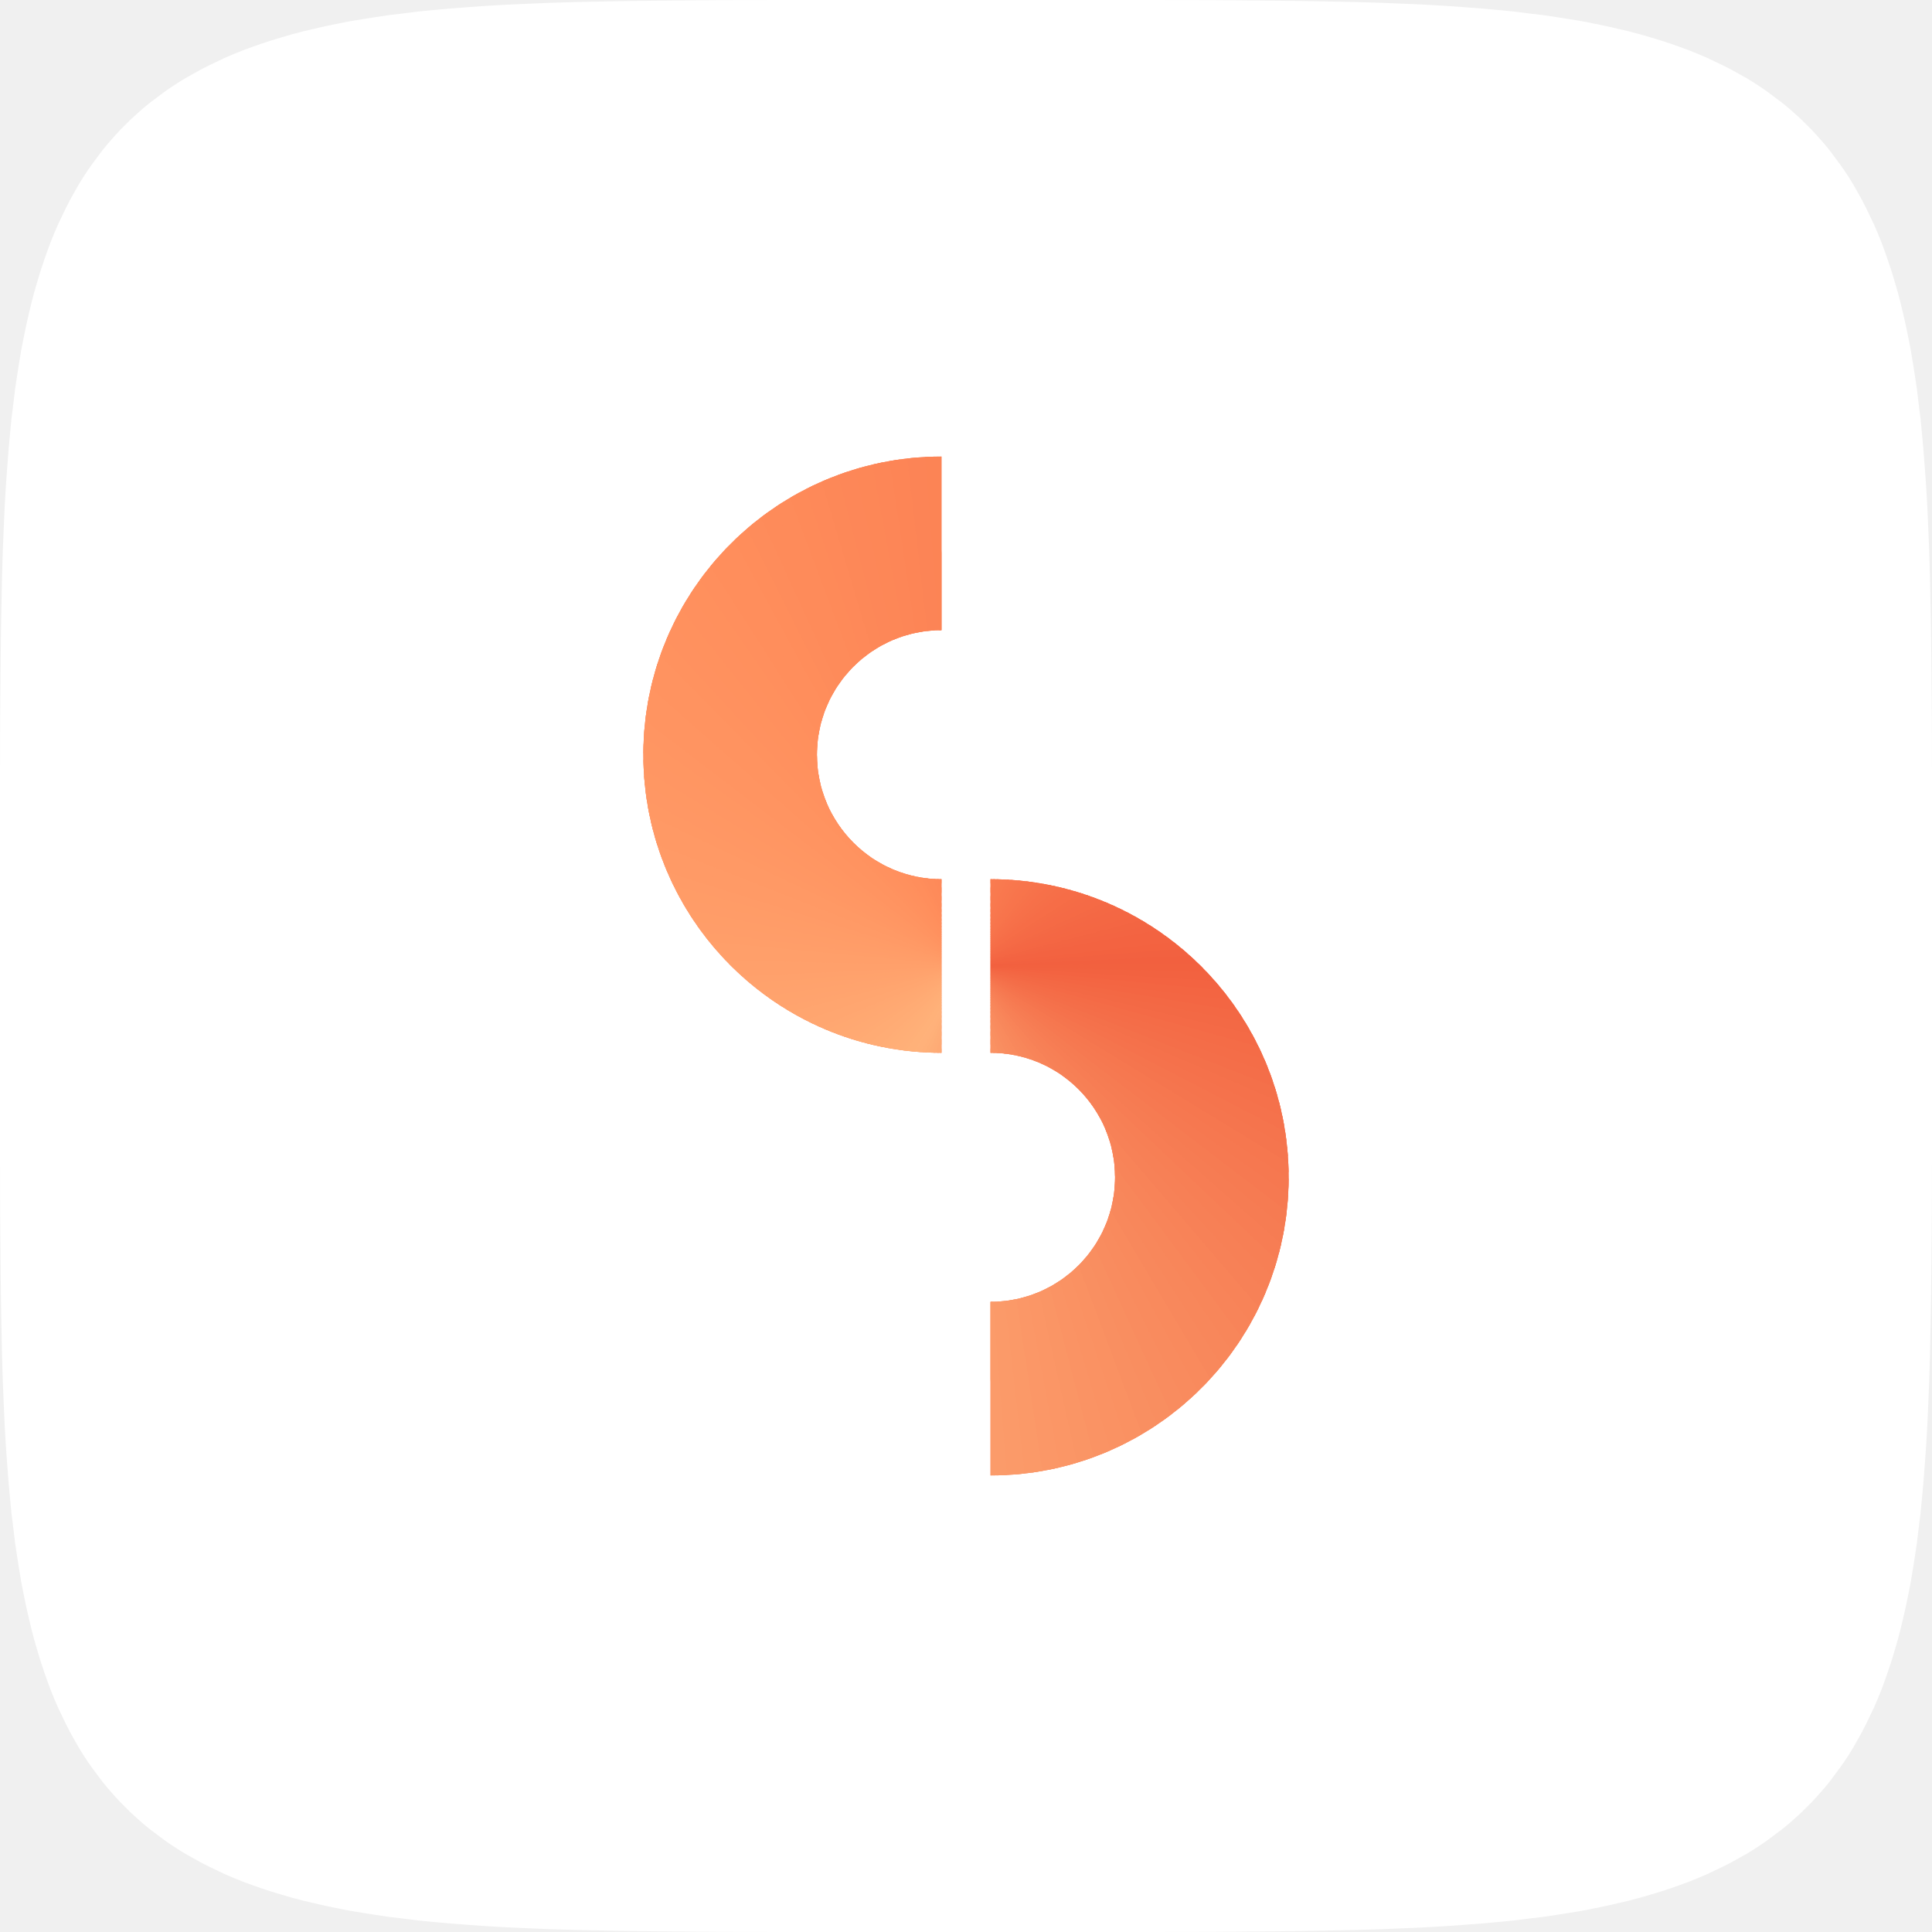
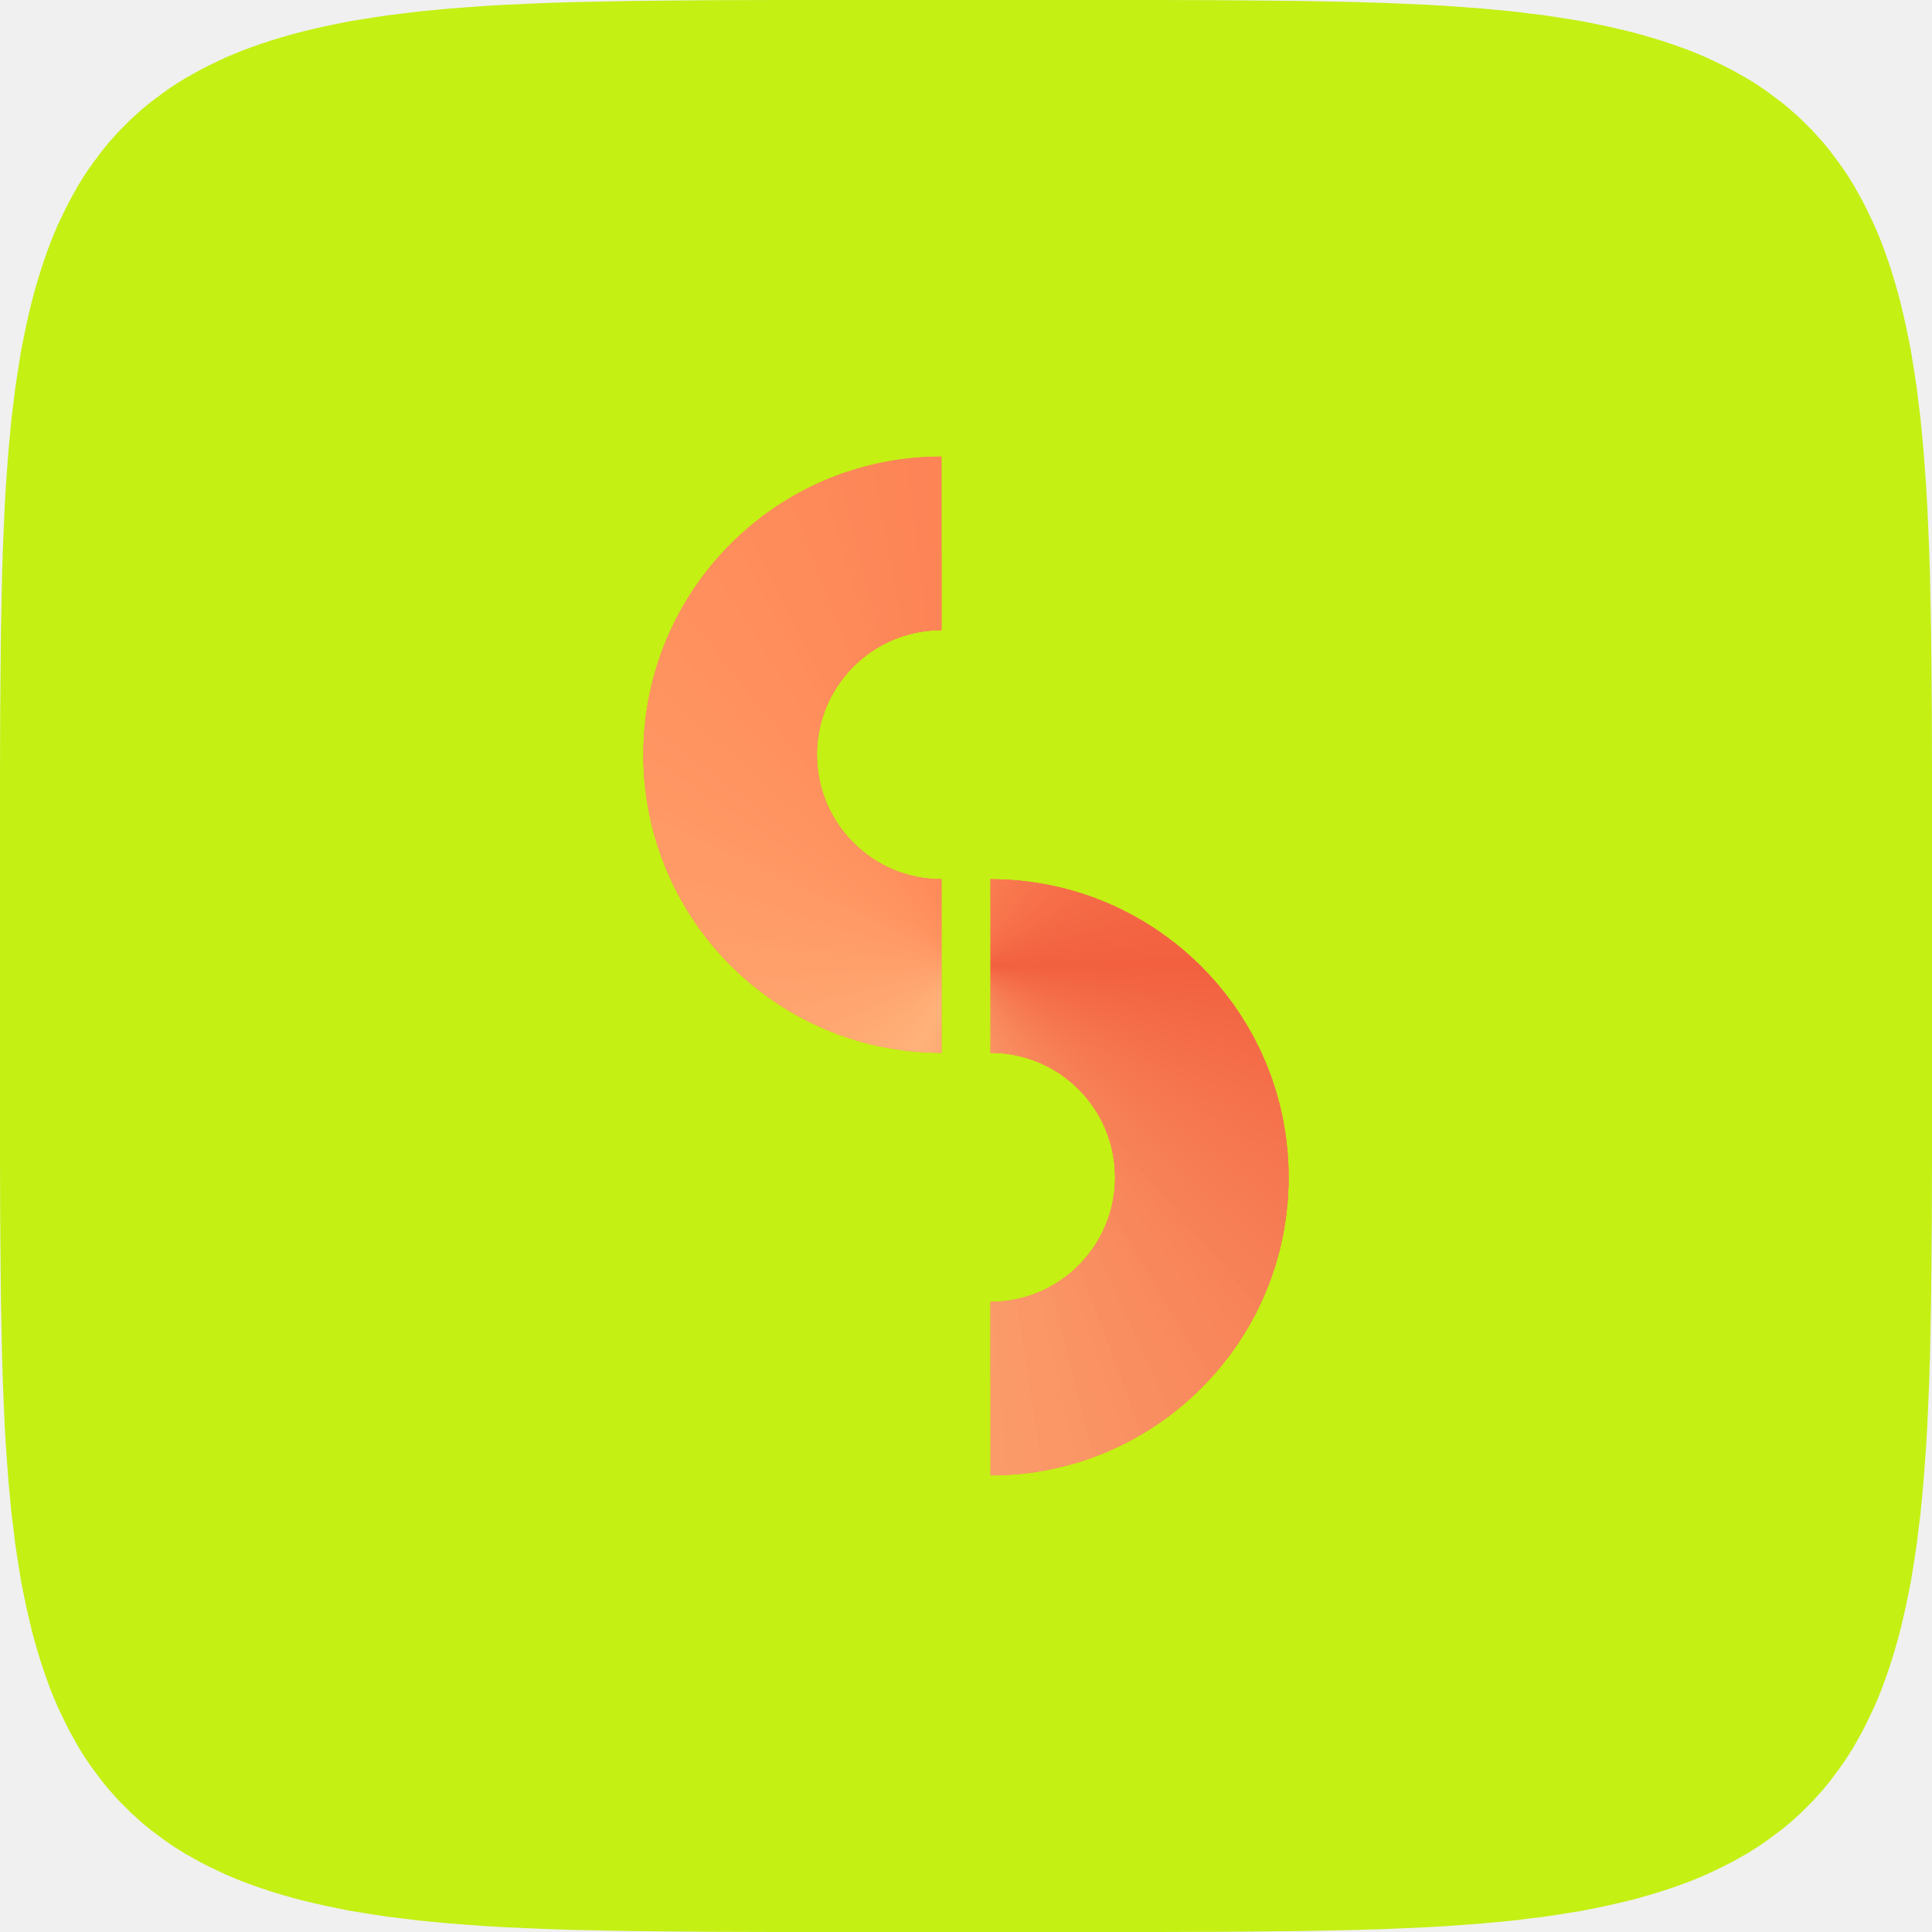
<svg xmlns="http://www.w3.org/2000/svg" width="1024" height="1024" viewBox="0 0 1024 1024">
  <defs>
    <clipPath id="c-fold">
      <path d="M499 242A158 158 0 0 0 499 558L499 466A66 66 0 0 1 499 334ZM525 466A158 158 0 0 1 525 782L525 690A66 66 0 0 0 525 558Z" />
    </clipPath>
  </defs>
-   <path d="M1024.0 512.0L1024.0 613.4L1023.9 645.8L1023.7 669.3L1023.5 688.5L1023.2 704.9L1022.9 719.5L1022.5 732.6L1022.0 744.6L1021.5 755.8L1020.9 766.2L1020.2 775.9L1019.5 785.2L1018.7 793.9L1017.9 802.2L1016.9 810.2L1016.0 817.8L1014.9 825.1L1013.8 832.1L1012.7 838.8L1011.4 845.3L1010.1 851.6L1008.7 857.7L1007.3 863.6L1005.8 869.3L1004.2 874.8L1002.6 880.1L1000.9 885.3L999.1 890.4L997.3 895.3L995.4 900.0L993.4 904.7L991.3 909.1L989.2 913.5L987.0 917.8L984.7 921.9L982.4 926.0L980.0 929.9L977.5 933.7L974.9 937.4L972.2 941.0L969.5 944.6L966.7 948.0L963.8 951.3L960.8 954.6L957.7 957.7L954.6 960.8L951.3 963.8L948.0 966.7L944.6 969.5L941.0 972.2L937.4 974.9L933.7 977.5L929.9 980.0L926.0 982.4L921.9 984.7L917.8 987.0L913.5 989.2L909.1 991.3L904.7 993.4L900.0 995.4L895.3 997.3L890.4 999.1L885.3 1000.9L880.1 1002.6L874.8 1004.2L869.3 1005.8L863.6 1007.3L857.7 1008.7L851.6 1010.1L845.3 1011.4L838.8 1012.7L832.1 1013.8L825.1 1014.9L817.8 1016.0L810.2 1016.9L802.2 1017.9L793.9 1018.7L785.2 1019.5L775.9 1020.2L766.2 1020.9L755.8 1021.5L744.6 1022.0L732.6 1022.5L719.5 1022.9L704.9 1023.2L688.5 1023.5L669.3 1023.7L645.8 1023.9L613.4 1024.0L512.0 1024.0L410.6 1024.0L378.2 1023.9L354.7 1023.7L335.5 1023.5L319.1 1023.2L304.5 1022.9L291.4 1022.5L279.4 1022.0L268.2 1021.5L257.8 1020.9L248.1 1020.2L238.8 1019.5L230.1 1018.7L221.8 1017.9L213.8 1016.9L206.2 1016.0L198.9 1014.9L191.9 1013.8L185.2 1012.7L178.7 1011.4L172.4 1010.1L166.3 1008.7L160.4 1007.3L154.7 1005.8L149.2 1004.2L143.9 1002.6L138.7 1000.9L133.6 999.1L128.7 997.3L124.0 995.4L119.3 993.4L114.9 991.3L110.5 989.2L106.2 987.0L102.1 984.7L98.0 982.4L94.1 980.0L90.3 977.5L86.6 974.9L83.0 972.2L79.4 969.5L76.0 966.7L72.7 963.8L69.4 960.8L66.3 957.7L63.2 954.6L60.2 951.3L57.3 948.0L54.5 944.6L51.8 941.0L49.1 937.4L46.5 933.7L44.0 929.9L41.6 926.0L39.3 921.9L37.0 917.8L34.8 913.5L32.7 909.1L30.6 904.7L28.6 900.0L26.7 895.3L24.9 890.4L23.1 885.3L21.4 880.1L19.8 874.8L18.2 869.3L16.7 863.6L15.3 857.7L13.9 851.6L12.6 845.3L11.3 838.8L10.2 832.1L9.1 825.1L8.0 817.8L7.1 810.2L6.1 802.2L5.3 793.9L4.5 785.2L3.8 775.9L3.1 766.2L2.5 755.8L2.0 744.6L1.5 732.6L1.1 719.5L0.8 704.9L0.5 688.5L0.3 669.3L0.1 645.8L0.0 613.4L0.0 512.0L0.0 410.6L0.1 378.2L0.3 354.7L0.5 335.5L0.8 319.1L1.1 304.5L1.5 291.4L2.0 279.4L2.5 268.2L3.1 257.8L3.8 248.1L4.5 238.8L5.3 230.1L6.1 221.8L7.1 213.8L8.0 206.2L9.1 198.9L10.2 191.9L11.3 185.2L12.6 178.7L13.9 172.4L15.3 166.3L16.7 160.4L18.2 154.7L19.8 149.2L21.4 143.9L23.1 138.7L24.9 133.6L26.7 128.7L28.6 124.0L30.6 119.3L32.7 114.9L34.8 110.5L37.0 106.2L39.3 102.1L41.6 98.0L44.0 94.1L46.5 90.3L49.1 86.6L51.8 83.0L54.5 79.4L57.3 76.0L60.2 72.7L63.2 69.4L66.3 66.3L69.4 63.2L72.7 60.2L76.0 57.3L79.4 54.5L83.0 51.8L86.6 49.1L90.3 46.5L94.1 44.0L98.0 41.6L102.1 39.3L106.2 37.0L110.5 34.8L114.9 32.7L119.3 30.6L124.0 28.6L128.7 26.7L133.6 24.9L138.7 23.1L143.9 21.4L149.2 19.8L154.7 18.2L160.4 16.7L166.3 15.3L172.4 13.9L178.7 12.6L185.2 11.3L191.9 10.2L198.9 9.1L206.2 8.0L213.8 7.1L221.8 6.1L230.1 5.3L238.8 4.5L248.1 3.8L257.8 3.1L268.2 2.5L279.4 2.0L291.4 1.5L304.5 1.1L319.1 0.8L335.5 0.5L354.7 0.3L378.2 0.1L410.6 0.0L512.0 0.0L613.4 0.0L645.8 0.1L669.3 0.3L688.5 0.5L704.9 0.8L719.5 1.1L732.6 1.5L744.6 2.0L755.8 2.5L766.2 3.1L775.9 3.8L785.2 4.5L793.9 5.3L802.2 6.1L810.2 7.1L817.8 8.0L825.1 9.1L832.1 10.2L838.8 11.3L845.3 12.6L851.6 13.9L857.7 15.3L863.6 16.7L869.3 18.2L874.8 19.8L880.1 21.4L885.3 23.1L890.4 24.9L895.3 26.7L900.0 28.6L904.7 30.6L909.1 32.7L913.5 34.8L917.8 37.0L921.9 39.3L926.0 41.6L929.9 44.0L933.7 46.5L937.4 49.1L941.0 51.8L944.6 54.5L948.0 57.3L951.3 60.2L954.6 63.2L957.7 66.3L960.8 69.4L963.8 72.7L966.7 76.0L969.5 79.4L972.2 83.0L974.9 86.6L977.5 90.3L980.0 94.1L982.4 98.0L984.7 102.1L987.0 106.2L989.2 110.5L991.3 114.9L993.4 119.3L995.4 124.0L997.3 128.7L999.1 133.6L1000.9 138.7L1002.6 143.9L1004.2 149.2L1005.8 154.7L1007.3 160.4L1008.7 166.3L1010.1 172.4L1011.4 178.7L1012.7 185.2L1013.8 191.9L1014.9 198.9L1016.0 206.2L1016.9 213.8L1017.9 221.8L1018.7 230.1L1019.5 238.8L1020.2 248.1L1020.9 257.8L1021.5 268.2L1022.0 279.4L1022.5 291.4L1022.9 304.5L1023.2 319.1L1023.5 335.5L1023.7 354.7L1023.9 378.2L1024.0 410.6Z" fill="#FFFFFF" />
+   <path d="M1024.0 512.0L1024.0 613.4L1023.9 645.8L1023.7 669.3L1023.5 688.5L1023.2 704.9L1022.9 719.5L1022.5 732.6L1022.0 744.6L1021.5 755.8L1020.9 766.2L1020.2 775.9L1019.5 785.2L1018.7 793.9L1017.9 802.2L1016.9 810.2L1016.0 817.8L1014.9 825.1L1013.8 832.1L1012.7 838.8L1011.4 845.3L1010.1 851.6L1008.7 857.7L1007.3 863.6L1005.8 869.3L1004.2 874.8L1002.6 880.1L1000.9 885.3L999.1 890.4L997.3 895.3L995.4 900.0L993.4 904.7L991.3 909.1L989.2 913.5L987.0 917.8L984.7 921.9L982.4 926.0L980.0 929.9L977.5 933.7L974.9 937.4L972.2 941.0L969.5 944.6L966.7 948.0L963.8 951.3L960.8 954.6L957.7 957.7L954.6 960.8L951.3 963.8L948.0 966.7L944.6 969.5L941.0 972.2L937.4 974.9L933.7 977.5L929.9 980.0L926.0 982.4L921.9 984.7L917.8 987.0L913.5 989.2L909.1 991.3L904.7 993.4L900.0 995.4L895.3 997.3L890.4 999.1L885.3 1000.9L880.1 1002.6L874.8 1004.2L869.3 1005.8L863.6 1007.3L857.7 1008.7L851.6 1010.1L845.3 1011.4L838.8 1012.7L832.1 1013.8L825.1 1014.9L817.8 1016.0L810.2 1016.9L802.2 1017.9L793.9 1018.7L785.2 1019.5L775.9 1020.2L766.2 1020.9L755.8 1021.5L744.6 1022.0L732.6 1022.5L719.5 1022.9L704.9 1023.2L688.5 1023.5L669.3 1023.7L645.8 1023.9L613.4 1024.0L512.0 1024.0L410.6 1024.0L378.2 1023.9L354.7 1023.7L335.5 1023.5L319.1 1023.2L304.5 1022.9L291.4 1022.5L279.4 1022.0L268.2 1021.5L257.8 1020.9L248.1 1020.2L238.8 1019.5L230.1 1018.7L221.8 1017.9L213.8 1016.9L206.2 1016.0L198.9 1014.9L191.9 1013.8L185.2 1012.7L178.7 1011.4L172.4 1010.1L166.3 1008.7L160.4 1007.3L154.7 1005.8L149.2 1004.2L143.9 1002.6L138.7 1000.9L133.6 999.1L128.7 997.3L124.0 995.4L119.3 993.4L114.9 991.3L110.5 989.2L106.2 987.0L102.1 984.7L98.0 982.4L94.1 980.0L90.3 977.5L86.6 974.9L83.0 972.2L79.4 969.5L76.0 966.7L72.7 963.8L69.4 960.8L66.3 957.7L63.2 954.6L60.2 951.3L57.3 948.0L54.5 944.6L51.8 941.0L49.1 937.4L46.5 933.7L44.0 929.9L41.6 926.0L39.3 921.9L37.0 917.8L34.8 913.5L32.7 909.1L30.6 904.7L28.6 900.0L26.7 895.3L24.9 890.4L23.1 885.3L21.4 880.1L19.8 874.8L18.2 869.3L16.7 863.6L15.3 857.7L13.9 851.6L12.6 845.3L11.3 838.8L10.2 832.1L9.1 825.1L8.0 817.8L7.1 810.2L6.1 802.2L5.3 793.9L4.5 785.2L3.8 775.9L3.1 766.2L2.5 755.8L2.0 744.6L1.5 732.6L1.1 719.5L0.8 704.9L0.5 688.5L0.3 669.3L0.1 645.8L0.0 613.4L0.0 512.0L0.0 410.6L0.1 378.2L0.3 354.7L0.5 335.5L0.8 319.1L1.1 304.5L1.5 291.4L2.0 279.4L2.5 268.2L3.1 257.8L3.8 248.1L4.5 238.8L5.3 230.1L6.1 221.8L7.1 213.8L8.0 206.2L9.1 198.9L10.2 191.9L11.3 185.2L12.6 178.7L13.9 172.4L15.3 166.3L16.7 160.4L18.2 154.7L19.8 149.2L21.4 143.9L23.1 138.7L24.9 133.6L26.7 128.7L28.6 124.0L30.6 119.3L32.7 114.9L34.8 110.5L37.0 106.2L39.3 102.1L41.6 98.0L44.0 94.1L46.5 90.3L49.1 86.6L51.8 83.0L54.5 79.4L57.3 76.0L60.2 72.7L63.2 69.4L66.3 66.3L69.4 63.2L72.7 60.2L76.0 57.3L79.4 54.5L83.0 51.8L86.6 49.1L90.3 46.5L94.1 44.0L98.0 41.6L102.1 39.3L106.2 37.0L110.5 34.8L114.9 32.7L119.3 30.6L124.0 28.6L128.7 26.7L133.6 24.9L138.7 23.1L143.9 21.4L149.2 19.8L154.7 18.2L160.4 16.7L166.3 15.3L172.4 13.9L178.7 12.6L185.2 11.3L191.9 10.2L198.9 9.1L206.2 8.0L213.8 7.1L221.8 6.1L230.1 5.3L238.8 4.5L248.1 3.8L257.8 3.1L268.2 2.5L279.4 2.0L291.4 1.5L304.5 1.1L319.1 0.8L335.5 0.5L354.7 0.3L378.2 0.1L410.6 0.0L512.0 0.0L613.4 0.0L645.8 0.1L669.3 0.3L688.5 0.5L704.9 0.8L719.5 1.1L732.6 1.5L744.6 2.0L755.8 2.5L766.2 3.1L775.9 3.8L785.2 4.5L793.9 5.3L802.2 6.1L810.2 7.1L817.8 8.0L825.1 9.1L832.1 10.2L838.8 11.3L845.3 12.6L851.6 13.9L857.7 15.3L863.6 16.7L869.3 18.2L874.8 19.8L880.1 21.4L885.3 23.1L890.4 24.9L895.3 26.7L900.0 28.6L904.7 30.6L909.1 32.7L913.5 34.8L917.8 37.0L921.9 39.3L926.0 41.6L929.9 44.0L933.7 46.5L937.4 49.1L941.0 51.8L944.6 54.5L948.0 57.3L951.3 60.2L954.6 63.2L957.7 66.3L960.8 69.4L963.8 72.7L966.7 76.0L969.5 79.4L972.2 83.0L974.9 86.6L977.5 90.3L980.0 94.1L982.4 98.0L984.7 102.1L987.0 106.2L989.2 110.5L991.3 114.9L993.4 119.3L995.4 124.0L997.3 128.7L999.1 133.6L1000.9 138.7L1002.6 143.9L1004.2 149.2L1005.8 154.7L1007.3 160.4L1008.7 166.3L1010.1 172.4L1011.4 178.7L1012.7 185.2L1013.8 191.9L1014.9 198.9L1016.0 206.2L1016.9 213.8L1017.9 221.8L1018.7 230.1L1019.5 238.8L1020.2 248.1L1020.9 257.8L1021.5 268.2L1022.0 279.4L1022.5 291.4L1022.9 304.5L1023.2 319.1L1023.5 335.5L1023.7 354.7L1023.9 378.2L1024.0 410.6Z" fill="#C4F014" />
  <g clip-path="url(#c-fold)">
    <rect x="-1024" y="-1024" width="3072" height="3072" fill="#f9774e" />
    <path d="M512 512L-242.0 1850.2L-315.6 1806.0Z" fill="#ffb27a" />
    <path d="M512 512L-288.3 1823.1L-360.2 1776.3Z" fill="#ffb179" />
    <path d="M512 512L-333.5 1794.3L-403.8 1745.1Z" fill="#ffb179" />
    <path d="M512 512L-377.8 1764.0L-446.3 1712.4Z" fill="#ffb078" />
    <path d="M512 512L-420.9 1732.2L-487.6 1678.2Z" fill="#ffaf78" />
    <path d="M512 512L-462.9 1698.9L-527.7 1642.6Z" fill="#ffaf77" />
    <path d="M512 512L-503.8 1664.2L-566.5 1605.7Z" fill="#ffae77" />
    <path d="M512 512L-543.4 1628.0L-604.0 1567.4Z" fill="#ffae76" />
    <path d="M512 512L-581.7 1590.5L-640.2 1527.8Z" fill="#ffad76" />
    <path d="M512 512L-618.6 1551.7L-674.9 1486.9Z" fill="#ffac75" />
    <path d="M512 512L-654.2 1511.6L-708.2 1444.9Z" fill="#ffac75" />
    <path d="M512 512L-688.4 1470.3L-740.0 1401.8Z" fill="#ffab74" />
    <path d="M512 512L-721.1 1427.8L-770.3 1357.5Z" fill="#ffab74" />
    <path d="M512 512L-752.3 1384.2L-799.1 1312.3Z" fill="#ffaa73" />
    <path d="M512 512L-782.0 1339.6L-826.2 1266.0Z" fill="#ffa973" />
    <path d="M512 512L-810.1 1293.9L-851.7 1218.9Z" fill="#ffa972" />
    <path d="M512 512L-836.6 1247.3L-875.5 1170.8Z" fill="#ffa872" />
    <path d="M512 512L-861.4 1199.8L-897.7 1122.0Z" fill="#ffa871" />
    <path d="M512 512L-884.6 1151.4L-918.1 1072.5Z" fill="#ffa771" />
    <path d="M512 512L-906.1 1102.3L-936.8 1022.2Z" fill="#ffa670" />
    <path d="M512 512L-925.8 1052.4L-953.7 971.3Z" fill="#ffa670" />
    <path d="M512 512L-943.8 1001.9L-968.9 919.9Z" fill="#ffa56f" />
    <path d="M512 512L-960.0 950.8L-982.2 868.0Z" fill="#ffa56f" />
    <path d="M512 512L-974.4 899.2L-993.7 815.6Z" fill="#ffa46e" />
    <path d="M512 512L-987.0 847.1L-1003.4 762.9Z" fill="#ffa36e" />
    <path d="M512 512L-997.8 794.5L-1011.2 709.8Z" fill="#ffa36d" />
    <path d="M512 512L-1006.7 741.7L-1017.2 656.6Z" fill="#ffa26d" />
    <path d="M512 512L-1013.8 688.5L-1021.3 603.1Z" fill="#ffa26c" />
    <path d="M512 512L-1019.1 635.2L-1023.5 549.5Z" fill="#ffa16c" />
    <path d="M512 512L-1022.4 581.7L-1023.9 495.9Z" fill="#ffa06b" />
    <path d="M512 512L-1023.9 528.1L-1022.4 442.3Z" fill="#ffa06b" />
    <path d="M512 512L-1023.5 474.5L-1019.1 388.8Z" fill="#ff9f6a" />
    <path d="M512 512L-1021.3 420.9L-1013.8 335.5Z" fill="#ff9f6a" />
    <path d="M512 512L-1017.2 367.4L-1006.7 282.3Z" fill="#ff9e69" />
    <path d="M512 512L-1011.2 314.2L-997.8 229.5Z" fill="#ff9d69" />
    <path d="M512 512L-1003.4 261.1L-987.0 176.9Z" fill="#ff9d68" />
    <path d="M512 512L-993.7 208.4L-974.4 124.8Z" fill="#ff9c68" />
    <path d="M512 512L-982.2 156.0L-960.0 73.2Z" fill="#ff9c67" />
    <path d="M512 512L-968.9 104.1L-943.8 22.1Z" fill="#ff9b67" />
    <path d="M512 512L-953.7 52.7L-925.8 -28.4Z" fill="#ff9a66" />
    <path d="M512 512L-936.8 1.8L-906.1 -78.3Z" fill="#ff9a66" />
    <path d="M512 512L-918.1 -48.5L-884.6 -127.4Z" fill="#ff9965" />
    <path d="M512 512L-897.7 -98.0L-861.4 -175.8Z" fill="#ff9965" />
    <path d="M512 512L-875.5 -146.8L-836.6 -223.3Z" fill="#ff9864" />
    <path d="M512 512L-851.7 -194.9L-810.1 -269.9Z" fill="#ff9764" />
    <path d="M512 512L-826.2 -242.0L-782.0 -315.6Z" fill="#ff9763" />
    <path d="M512 512L-799.1 -288.3L-752.3 -360.2Z" fill="#ff9663" />
    <path d="M512 512L-770.3 -333.5L-721.1 -403.8Z" fill="#ff9662" />
    <path d="M512 512L-740.0 -377.8L-688.4 -446.3Z" fill="#ff9562" />
    <path d="M512 512L-708.2 -420.9L-654.2 -487.6Z" fill="#ff9461" />
    <path d="M512 512L-674.9 -462.9L-618.6 -527.7Z" fill="#ff9461" />
    <path d="M512 512L-640.2 -503.8L-581.7 -566.5Z" fill="#ff9360" />
    <path d="M512 512L-604.0 -543.4L-543.4 -604.0Z" fill="#ff9360" />
    <path d="M512 512L-566.5 -581.7L-503.8 -640.2Z" fill="#ff925f" />
    <path d="M512 512L-527.7 -618.6L-462.9 -674.9Z" fill="#ff915f" />
    <path d="M512 512L-487.6 -654.2L-420.9 -708.2Z" fill="#ff915e" />
    <path d="M512 512L-446.3 -688.4L-377.8 -740.0Z" fill="#ff905e" />
    <path d="M512 512L-403.8 -721.1L-333.5 -770.3Z" fill="#ff905d" />
    <path d="M512 512L-360.2 -752.3L-288.3 -799.1Z" fill="#ff8f5d" />
    <path d="M512 512L-315.6 -782.0L-242.0 -826.2Z" fill="#ff8e5c" />
    <path d="M512 512L-269.9 -810.1L-194.9 -851.7Z" fill="#ff8e5c" />
    <path d="M512 512L-223.3 -836.6L-146.8 -875.5Z" fill="#ff8d5b" />
    <path d="M512 512L-175.8 -861.4L-98.0 -897.7Z" fill="#fe8c5b" />
    <path d="M512 512L-127.4 -884.6L-48.5 -918.1Z" fill="#fe8b5a" />
    <path d="M512 512L-78.3 -906.1L1.8 -936.8Z" fill="#fe8b5a" />
    <path d="M512 512L-28.4 -925.8L52.7 -953.7Z" fill="#fe8a59" />
    <path d="M512 512L22.1 -943.8L104.1 -968.9Z" fill="#fe8959" />
    <path d="M512 512L73.2 -960.0L156.0 -982.2Z" fill="#fd8858" />
    <path d="M512 512L124.8 -974.4L208.4 -993.7Z" fill="#fd8758" />
    <path d="M512 512L176.9 -987.0L261.1 -1003.4Z" fill="#fd8757" />
    <path d="M512 512L229.5 -997.8L314.2 -1011.2Z" fill="#fd8657" />
    <path d="M512 512L282.3 -1006.7L367.4 -1017.2Z" fill="#fd8556" />
    <path d="M512 512L335.5 -1013.8L420.9 -1021.3Z" fill="#fc8456" />
    <path d="M512 512L388.8 -1019.1L474.5 -1023.5Z" fill="#fc8455" />
    <path d="M512 512L442.3 -1022.4L528.1 -1023.9Z" fill="#fc8355" />
    <path d="M512 512L495.9 -1023.9L581.7 -1022.4Z" fill="#fc8255" />
    <path d="M512 512L549.5 -1023.5L635.2 -1019.1Z" fill="#fb8154" />
    <path d="M512 512L603.1 -1021.3L688.5 -1013.8Z" fill="#fb8154" />
    <path d="M512 512L656.6 -1017.2L741.7 -1006.7Z" fill="#fb8053" />
    <path d="M512 512L709.8 -1011.2L794.5 -997.8Z" fill="#fb7f53" />
    <path d="M512 512L762.9 -1003.4L847.1 -987.0Z" fill="#fb7e52" />
    <path d="M512 512L815.6 -993.7L899.2 -974.4Z" fill="#fa7e52" />
    <path d="M512 512L868.0 -982.2L950.8 -960.0Z" fill="#fa7d51" />
    <path d="M512 512L919.9 -968.9L1001.9 -943.8Z" fill="#fa7c51" />
    <path d="M512 512L971.3 -953.7L1052.4 -925.8Z" fill="#fa7b50" />
    <path d="M512 512L1022.2 -936.8L1102.3 -906.1Z" fill="#f97a50" />
    <path d="M512 512L1072.5 -918.1L1151.4 -884.6Z" fill="#f97a4f" />
    <path d="M512 512L1122.0 -897.7L1199.8 -861.4Z" fill="#f9794f" />
    <path d="M512 512L1170.8 -875.5L1247.3 -836.6Z" fill="#f9784e" />
    <path d="M512 512L1218.9 -851.7L1293.9 -810.1Z" fill="#f9774e" />
    <path d="M512 512L1266.0 -826.2L1339.6 -782.0Z" fill="#f8774d" />
    <path d="M512 512L1312.3 -799.1L1384.2 -752.3Z" fill="#f8764d" />
    <path d="M512 512L1357.5 -770.3L1427.8 -721.1Z" fill="#f8754c" />
    <path d="M512 512L1401.8 -740.0L1470.3 -688.4Z" fill="#f8744c" />
    <path d="M512 512L1444.9 -708.2L1511.6 -654.2Z" fill="#f8744b" />
    <path d="M512 512L1486.9 -674.9L1551.7 -618.6Z" fill="#f7734b" />
    <path d="M512 512L1527.8 -640.2L1590.5 -581.7Z" fill="#f7724a" />
    <path d="M512 512L1567.4 -604.0L1628.0 -543.4Z" fill="#f7714a" />
    <path d="M512 512L1605.7 -566.5L1664.2 -503.8Z" fill="#f77049" />
    <path d="M512 512L1642.6 -527.7L1698.9 -462.9Z" fill="#f67049" />
    <path d="M512 512L1678.2 -487.6L1732.2 -420.9Z" fill="#f66f48" />
    <path d="M512 512L1712.4 -446.3L1764.0 -377.8Z" fill="#f66e48" />
    <path d="M512 512L1745.1 -403.8L1794.3 -333.5Z" fill="#f66d47" />
    <path d="M512 512L1776.3 -360.2L1823.1 -288.3Z" fill="#f66d47" />
    <path d="M512 512L1806.0 -315.6L1850.2 -242.0Z" fill="#f56c46" />
    <path d="M512 512L1834.1 -269.9L1875.7 -194.9Z" fill="#f56b46" />
    <path d="M512 512L1860.6 -223.3L1899.5 -146.8Z" fill="#f56a46" />
    <path d="M512 512L1885.4 -175.8L1921.7 -98.0Z" fill="#f56a45" />
    <path d="M512 512L1908.6 -127.4L1942.1 -48.5Z" fill="#f46945" />
    <path d="M512 512L1930.1 -78.3L1960.8 1.8Z" fill="#f46844" />
    <path d="M512 512L1949.8 -28.4L1977.7 52.7Z" fill="#f46744" />
    <path d="M512 512L1967.8 22.1L1992.9 104.1Z" fill="#f46743" />
    <path d="M512 512L1984.0 73.2L2006.2 156.0Z" fill="#f46643" />
    <path d="M512 512L1998.4 124.8L2017.7 208.4Z" fill="#f36542" />
    <path d="M512 512L2011.0 176.9L2027.4 261.1Z" fill="#f36442" />
    <path d="M512 512L2021.8 229.5L2035.2 314.2Z" fill="#f36341" />
    <path d="M512 512L2030.7 282.3L2041.2 367.4Z" fill="#f36341" />
    <path d="M512 512L2037.8 335.5L2045.3 420.9Z" fill="#f36240" />
    <path d="M512 512L2043.1 388.8L2047.5 474.5Z" fill="#f26140" />
    <path d="M512 512L2046.4 442.3L2047.9 528.1Z" fill="#f2603f" />
    <path d="M512 512L2047.9 495.9L2046.4 581.7Z" fill="#f2613f" />
    <path d="M512 512L2047.5 549.5L2043.1 635.2Z" fill="#f26240" />
    <path d="M512 512L2045.3 603.1L2037.8 688.5Z" fill="#f36341" />
    <path d="M512 512L2041.2 656.6L2030.7 741.7Z" fill="#f36542" />
    <path d="M512 512L2035.2 709.8L2021.8 794.5Z" fill="#f36643" />
    <path d="M512 512L2027.4 762.9L2011.0 847.1Z" fill="#f36844" />
    <path d="M512 512L2017.7 815.6L1998.4 899.2Z" fill="#f36945" />
    <path d="M512 512L2006.2 868.0L1984.0 950.8Z" fill="#f46a46" />
    <path d="M512 512L1992.9 919.9L1967.8 1001.9Z" fill="#f46c47" />
    <path d="M512 512L1977.7 971.3L1949.8 1052.4Z" fill="#f46d48" />
    <path d="M512 512L1960.8 1022.2L1930.1 1102.3Z" fill="#f46e49" />
    <path d="M512 512L1942.1 1072.5L1908.6 1151.4Z" fill="#f4704a" />
    <path d="M512 512L1921.7 1122.0L1885.4 1199.8Z" fill="#f5714b" />
    <path d="M512 512L1899.5 1170.8L1860.6 1247.3Z" fill="#f5724c" />
    <path d="M512 512L1875.7 1218.9L1834.1 1293.9Z" fill="#f5744d" />
    <path d="M512 512L1850.2 1266.0L1806.0 1339.6Z" fill="#f5754e" />
    <path d="M512 512L1823.1 1312.3L1776.3 1384.2Z" fill="#f6774f" />
    <path d="M512 512L1794.3 1357.5L1745.1 1427.8Z" fill="#f67850" />
    <path d="M512 512L1764.0 1401.8L1712.4 1470.3Z" fill="#f67951" />
    <path d="M512 512L1732.2 1444.9L1678.2 1511.6Z" fill="#f67b52" />
    <path d="M512 512L1698.9 1486.9L1642.6 1551.7Z" fill="#f67c53" />
    <path d="M512 512L1664.2 1527.8L1605.7 1590.5Z" fill="#f77d54" />
    <path d="M512 512L1628.0 1567.4L1567.4 1628.0Z" fill="#f77f55" />
    <path d="M512 512L1590.5 1605.7L1527.8 1664.2Z" fill="#f78056" />
    <path d="M512 512L1551.7 1642.6L1486.9 1698.9Z" fill="#f78157" />
    <path d="M512 512L1511.6 1678.2L1444.9 1732.2Z" fill="#f88358" />
    <path d="M512 512L1470.3 1712.4L1401.8 1764.0Z" fill="#f88459" />
    <path d="M512 512L1427.8 1745.1L1357.5 1794.3Z" fill="#f8865a" />
    <path d="M512 512L1384.2 1776.3L1312.3 1823.1Z" fill="#f8875b" />
    <path d="M512 512L1339.6 1806.0L1266.0 1850.2Z" fill="#f8885c" />
    <path d="M512 512L1293.9 1834.1L1218.9 1875.7Z" fill="#f98a5d" />
    <path d="M512 512L1247.3 1860.6L1170.8 1899.5Z" fill="#f98b5e" />
    <path d="M512 512L1199.8 1885.4L1122.0 1921.7Z" fill="#f98c5f" />
    <path d="M512 512L1151.4 1908.6L1072.5 1942.1Z" fill="#f98e60" />
    <path d="M512 512L1102.3 1930.1L1022.2 1960.8Z" fill="#f98f61" />
    <path d="M512 512L1052.4 1949.8L971.3 1977.7Z" fill="#fa9162" />
    <path d="M512 512L1001.9 1967.8L919.9 1992.9Z" fill="#fa9263" />
    <path d="M512 512L950.8 1984.0L868.0 2006.2Z" fill="#fa9364" />
    <path d="M512 512L899.2 1998.4L815.6 2017.7Z" fill="#fa9565" />
    <path d="M512 512L847.1 2011.0L762.9 2027.4Z" fill="#fb9666" />
    <path d="M512 512L794.5 2021.8L709.8 2035.2Z" fill="#fb9767" />
    <path d="M512 512L741.7 2030.7L656.6 2041.2Z" fill="#fb9968" />
    <path d="M512 512L688.5 2037.8L603.1 2045.3Z" fill="#fb9a69" />
    <path d="M512 512L635.2 2043.1L549.5 2047.5Z" fill="#fb9b6a" />
    <path d="M512 512L581.7 2046.4L495.9 2047.9Z" fill="#fc9d6b" />
    <path d="M512 512L528.1 2047.9L442.3 2046.4Z" fill="#fc9e6c" />
    <path d="M512 512L474.5 2047.5L388.8 2043.1Z" fill="#fca06d" />
    <path d="M512 512L420.9 2045.3L335.5 2037.8Z" fill="#fca16e" />
    <path d="M512 512L367.4 2041.2L282.3 2030.7Z" fill="#fda26f" />
    <path d="M512 512L314.2 2035.2L229.5 2021.8Z" fill="#fda470" />
    <path d="M512 512L261.1 2027.4L176.9 2011.0Z" fill="#fda571" />
    <path d="M512 512L208.4 2017.7L124.8 1998.4Z" fill="#fda672" />
    <path d="M512 512L156.0 2006.2L73.2 1984.0Z" fill="#fda873" />
    <path d="M512 512L104.1 1992.9L22.1 1967.8Z" fill="#fea974" />
    <path d="M512 512L52.7 1977.7L-28.4 1949.8Z" fill="#feaa75" />
    <path d="M512 512L1.8 1960.8L-78.3 1930.1Z" fill="#feac76" />
    <path d="M512 512L-48.5 1942.1L-127.4 1908.6Z" fill="#fead77" />
    <path d="M512 512L-98.0 1921.7L-175.8 1885.4Z" fill="#feaf78" />
    <path d="M512 512L-146.8 1899.5L-223.3 1860.6Z" fill="#ffb079" />
    <path d="M512 512L-194.9 1875.7L-269.9 1834.1Z" fill="#ffb17a" />
  </g>
</svg>
